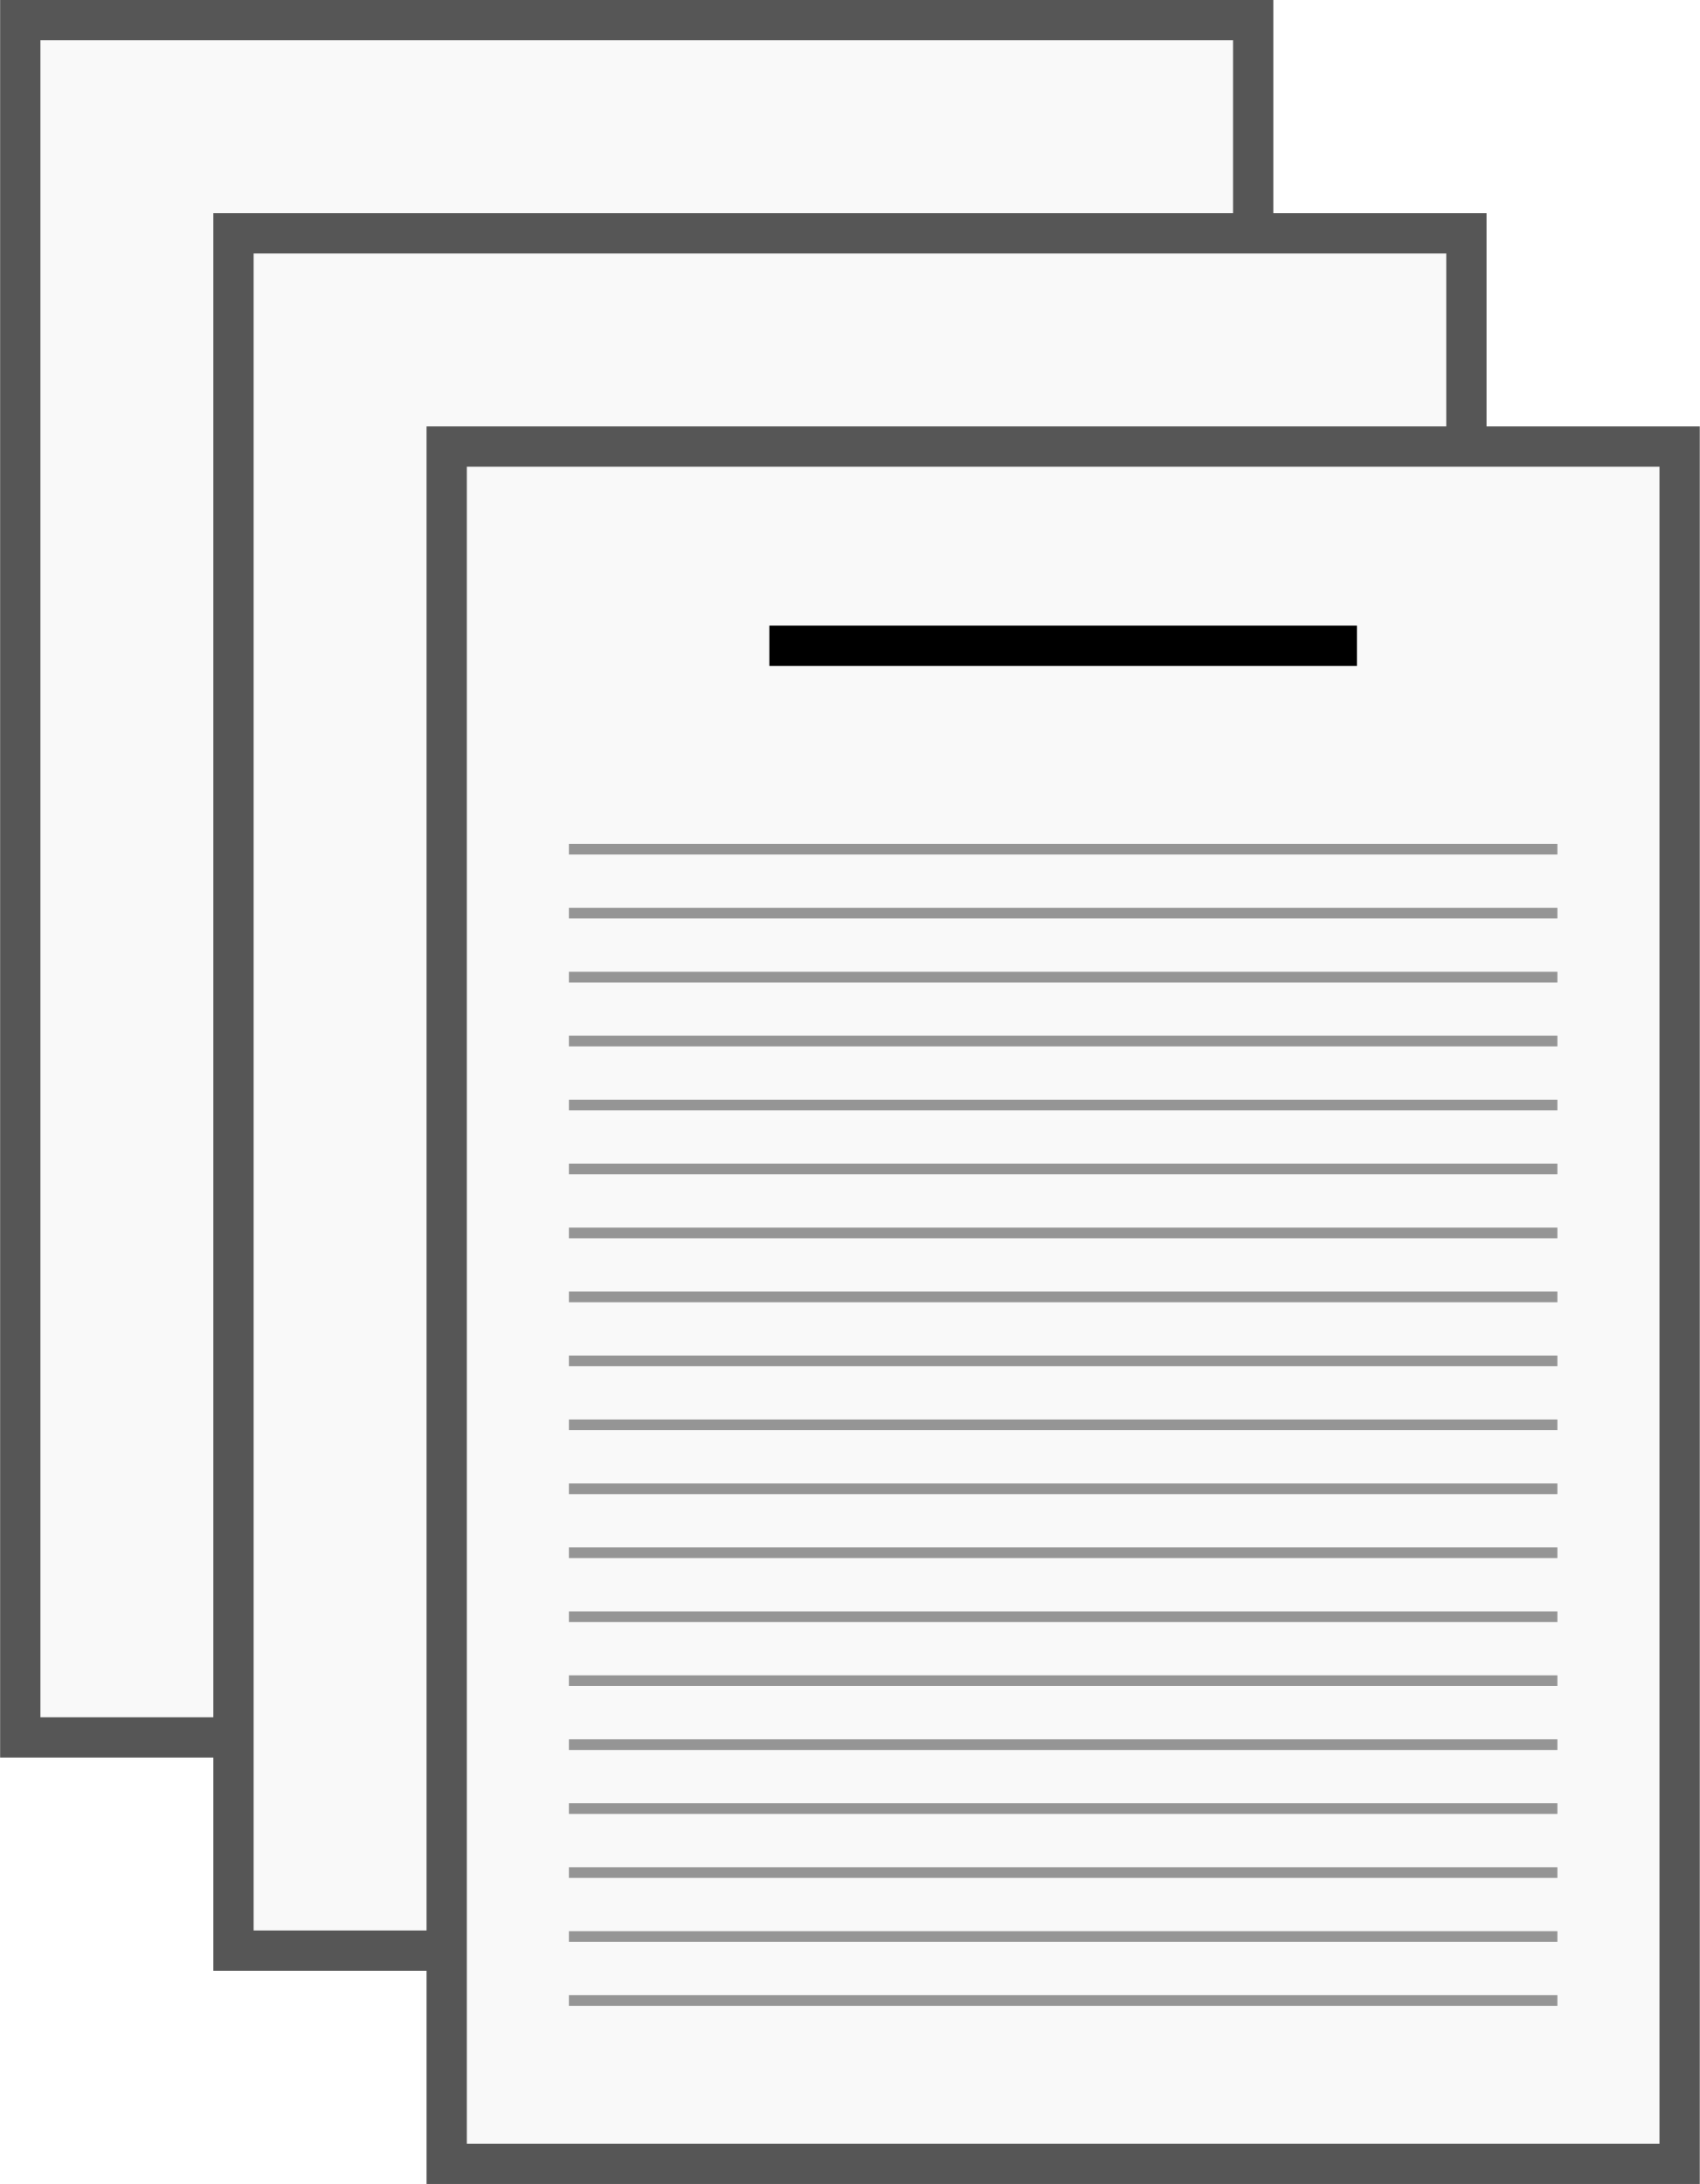
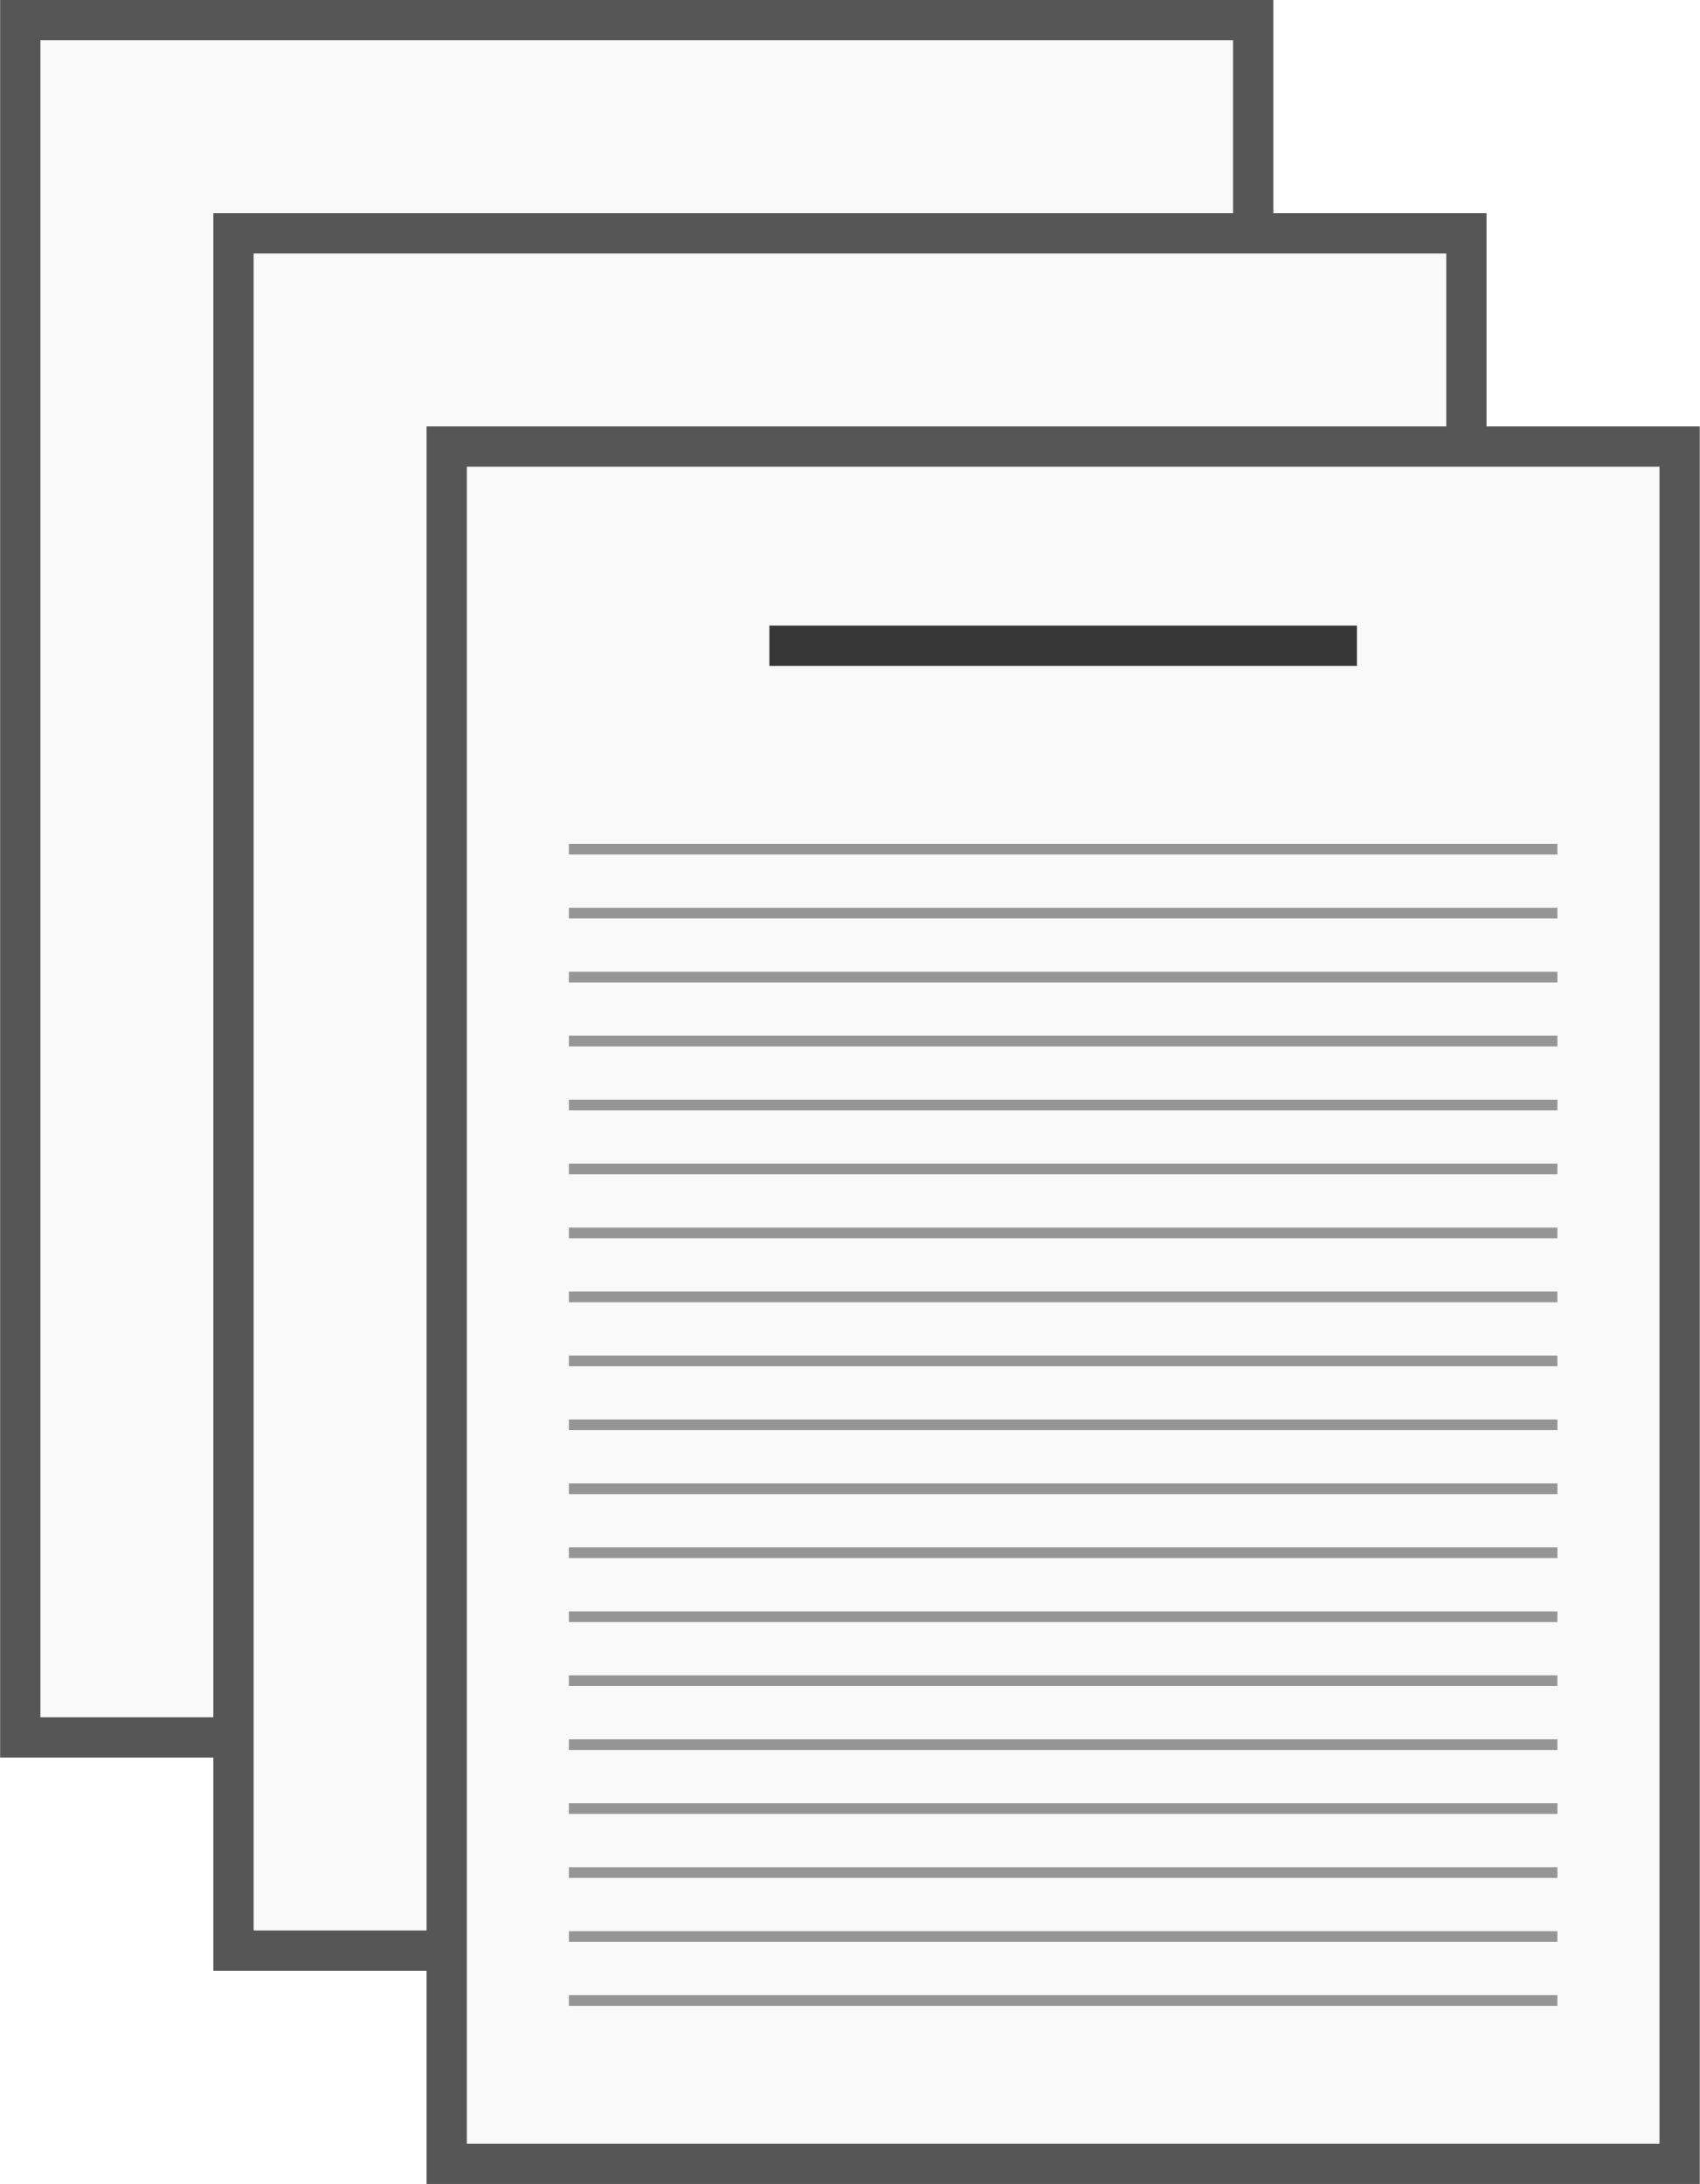
<svg xmlns="http://www.w3.org/2000/svg" width="1.661in" height="2.134in" viewBox="0 0 42.184 54.206" version="1.1" id="svg8">
  <defs id="defs2" />
  <g id="layer1" transform="translate(-9.637389,-228.6285)">
    <rect style="fill:#f9f9f9;fill-opacity:1;stroke:#565656;stroke-width:1;stroke-miterlimit:4;stroke-dasharray:none;stroke-opacity:1" id="rect834" width="30.601" height="42.622" x="10.137" y="229.128" ry="0" rx="0" />
    <rect rx="0" ry="0" y="234.42" x="15.429" height="42.622" width="30.601" id="rect838" style="fill:#f9f9f9;fill-opacity:1;stroke:#565656;stroke-width:1;stroke-miterlimit:4;stroke-dasharray:none;stroke-opacity:1" />
    <rect style="fill:#f9f9f9;fill-opacity:1;stroke:#565656;stroke-width:1;stroke-miterlimit:4;stroke-dasharray:none;stroke-opacity:1" id="rect840" width="30.601" height="42.622" x="20.721" y="239.712" ry="0" rx="0" />
-     <path style="fill:none;stroke:#000000;stroke-width:1;stroke-linecap:butt;stroke-linejoin:miter;stroke-miterlimit:4;stroke-dasharray:none;stroke-opacity:1" d="M 28.729,244.656 H 43.313" id="path842" />
+     <path style="fill:none;stroke:#373737;stroke-width:1;stroke-linecap:butt;stroke-linejoin:miter;stroke-miterlimit:4;stroke-dasharray:none;stroke-opacity:1" d="M 28.729,244.656 H 43.313" id="path842" />
    <path style="fill:none;stroke:#959595;stroke-width:0.265px;stroke-linecap:butt;stroke-linejoin:miter;stroke-opacity:1" d="M 23.754,249.705 H 48.288" id="path844" />
    <path id="path846" d="M 23.754,251.292 H 48.288" style="fill:none;stroke:#959595;stroke-width:0.265px;stroke-linecap:butt;stroke-linejoin:miter;stroke-opacity:1" />
    <path style="fill:none;stroke:#959595;stroke-width:0.265px;stroke-linecap:butt;stroke-linejoin:miter;stroke-opacity:1" d="M 23.754,252.88 H 48.288" id="path848" />
    <path id="path850" d="M 23.754,254.467 H 48.288" style="fill:none;stroke:#959595;stroke-width:0.265px;stroke-linecap:butt;stroke-linejoin:miter;stroke-opacity:1" />
    <path style="fill:none;stroke:#959595;stroke-width:0.265px;stroke-linecap:butt;stroke-linejoin:miter;stroke-opacity:1" d="M 23.754,256.055 H 48.288" id="path852" />
    <path id="path854" d="M 23.754,257.642 H 48.288" style="fill:none;stroke:#959595;stroke-width:0.265px;stroke-linecap:butt;stroke-linejoin:miter;stroke-opacity:1" />
    <path style="fill:none;stroke:#959595;stroke-width:0.265px;stroke-linecap:butt;stroke-linejoin:miter;stroke-opacity:1" d="M 23.754,259.23 H 48.288" id="path856" />
    <path id="path858" d="M 23.754,260.817 H 48.288" style="fill:none;stroke:#959595;stroke-width:0.265px;stroke-linecap:butt;stroke-linejoin:miter;stroke-opacity:1" />
    <path style="fill:none;stroke:#959595;stroke-width:0.265px;stroke-linecap:butt;stroke-linejoin:miter;stroke-opacity:1" d="M 23.754,262.405 H 48.288" id="path860" />
    <path id="path862" d="M 23.754,263.992 H 48.288" style="fill:none;stroke:#959595;stroke-width:0.265px;stroke-linecap:butt;stroke-linejoin:miter;stroke-opacity:1" />
    <path style="fill:none;stroke:#959595;stroke-width:0.265px;stroke-linecap:butt;stroke-linejoin:miter;stroke-opacity:1" d="M 23.754,265.58 H 48.288" id="path864" />
    <path id="path866" d="M 23.754,267.167 H 48.288" style="fill:none;stroke:#959595;stroke-width:0.265px;stroke-linecap:butt;stroke-linejoin:miter;stroke-opacity:1" />
    <path style="fill:none;stroke:#959595;stroke-width:0.265px;stroke-linecap:butt;stroke-linejoin:miter;stroke-opacity:1" d="M 23.754,268.755 H 48.288" id="path868" />
    <path id="path870" d="M 23.754,270.342 H 48.288" style="fill:none;stroke:#959595;stroke-width:0.265px;stroke-linecap:butt;stroke-linejoin:miter;stroke-opacity:1" />
    <path style="fill:none;stroke:#959595;stroke-width:0.265px;stroke-linecap:butt;stroke-linejoin:miter;stroke-opacity:1" d="M 23.754,271.93 H 48.288" id="path872" />
    <path id="path874" d="M 23.754,273.517 H 48.288" style="fill:none;stroke:#959595;stroke-width:0.265px;stroke-linecap:butt;stroke-linejoin:miter;stroke-opacity:1" />
    <path style="fill:none;stroke:#959595;stroke-width:0.265px;stroke-linecap:butt;stroke-linejoin:miter;stroke-opacity:1" d="M 23.754,275.105 H 48.288" id="path876" />
    <path id="path878" d="M 23.754,276.692 H 48.288" style="fill:none;stroke:#959595;stroke-width:0.265px;stroke-linecap:butt;stroke-linejoin:miter;stroke-opacity:1" />
    <path style="fill:none;stroke:#959595;stroke-width:0.265px;stroke-linecap:butt;stroke-linejoin:miter;stroke-opacity:1" d="M 23.754,278.28 H 48.288" id="path880" />
  </g>
</svg>
